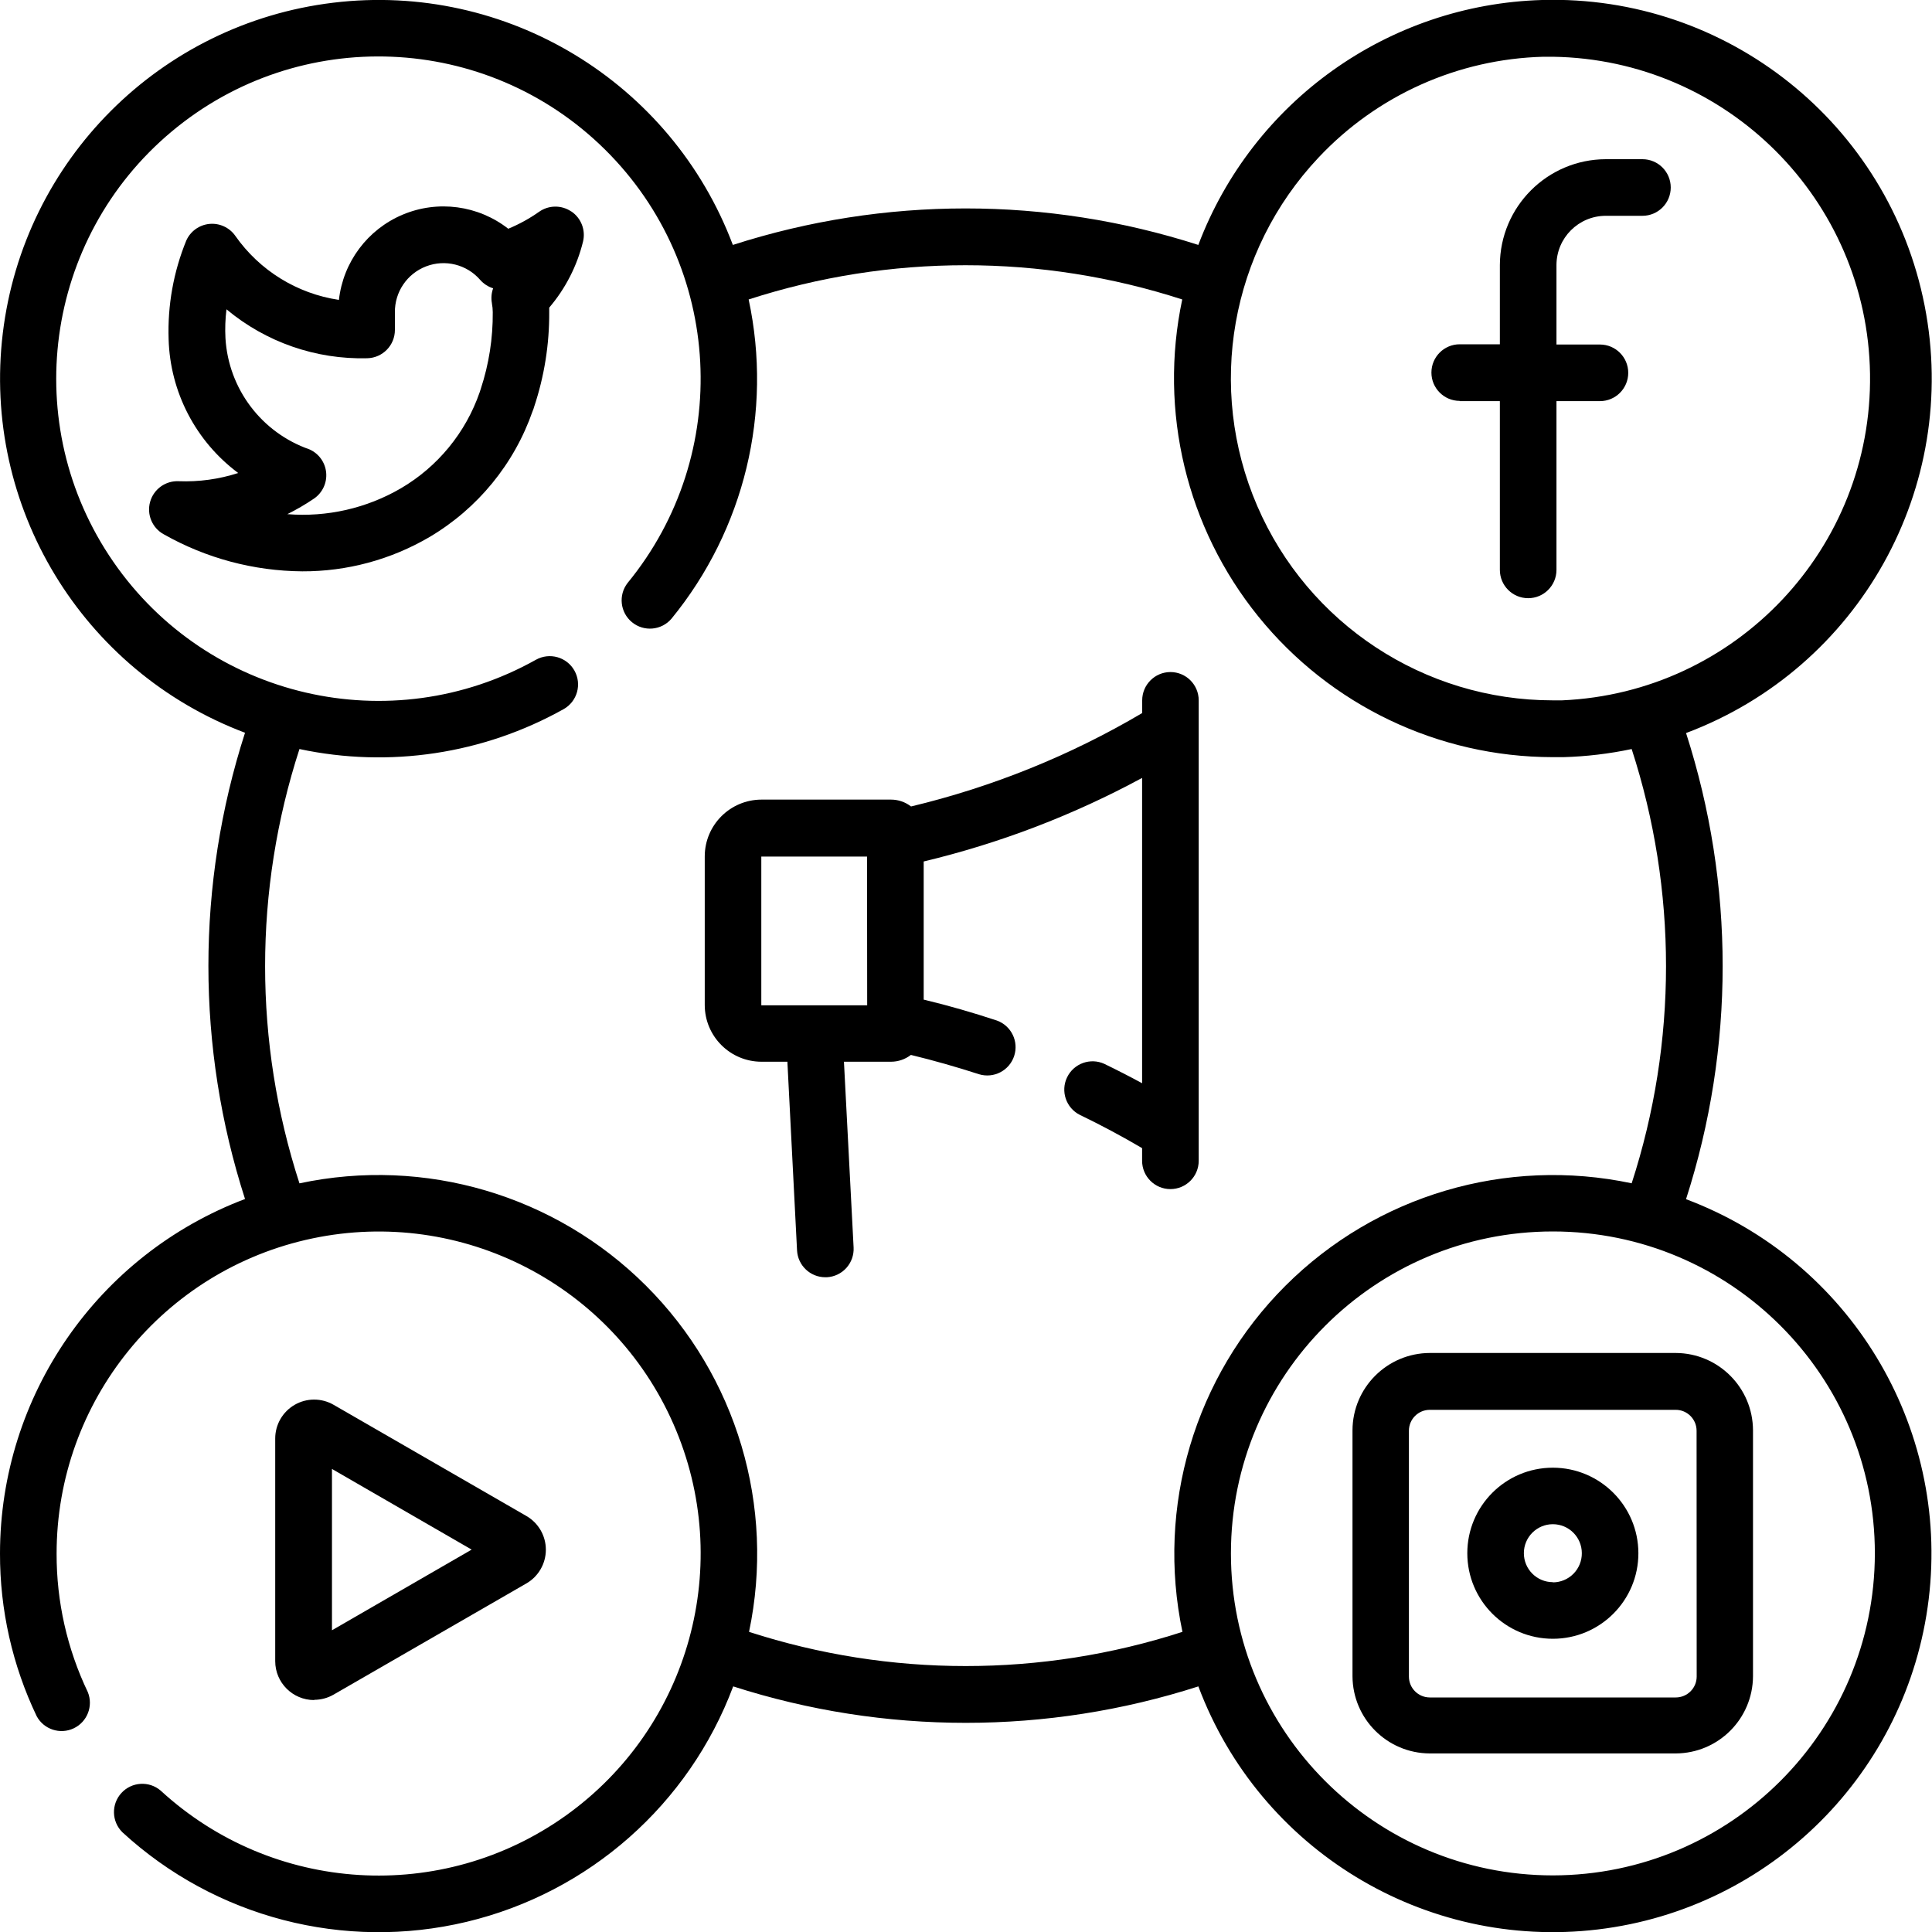
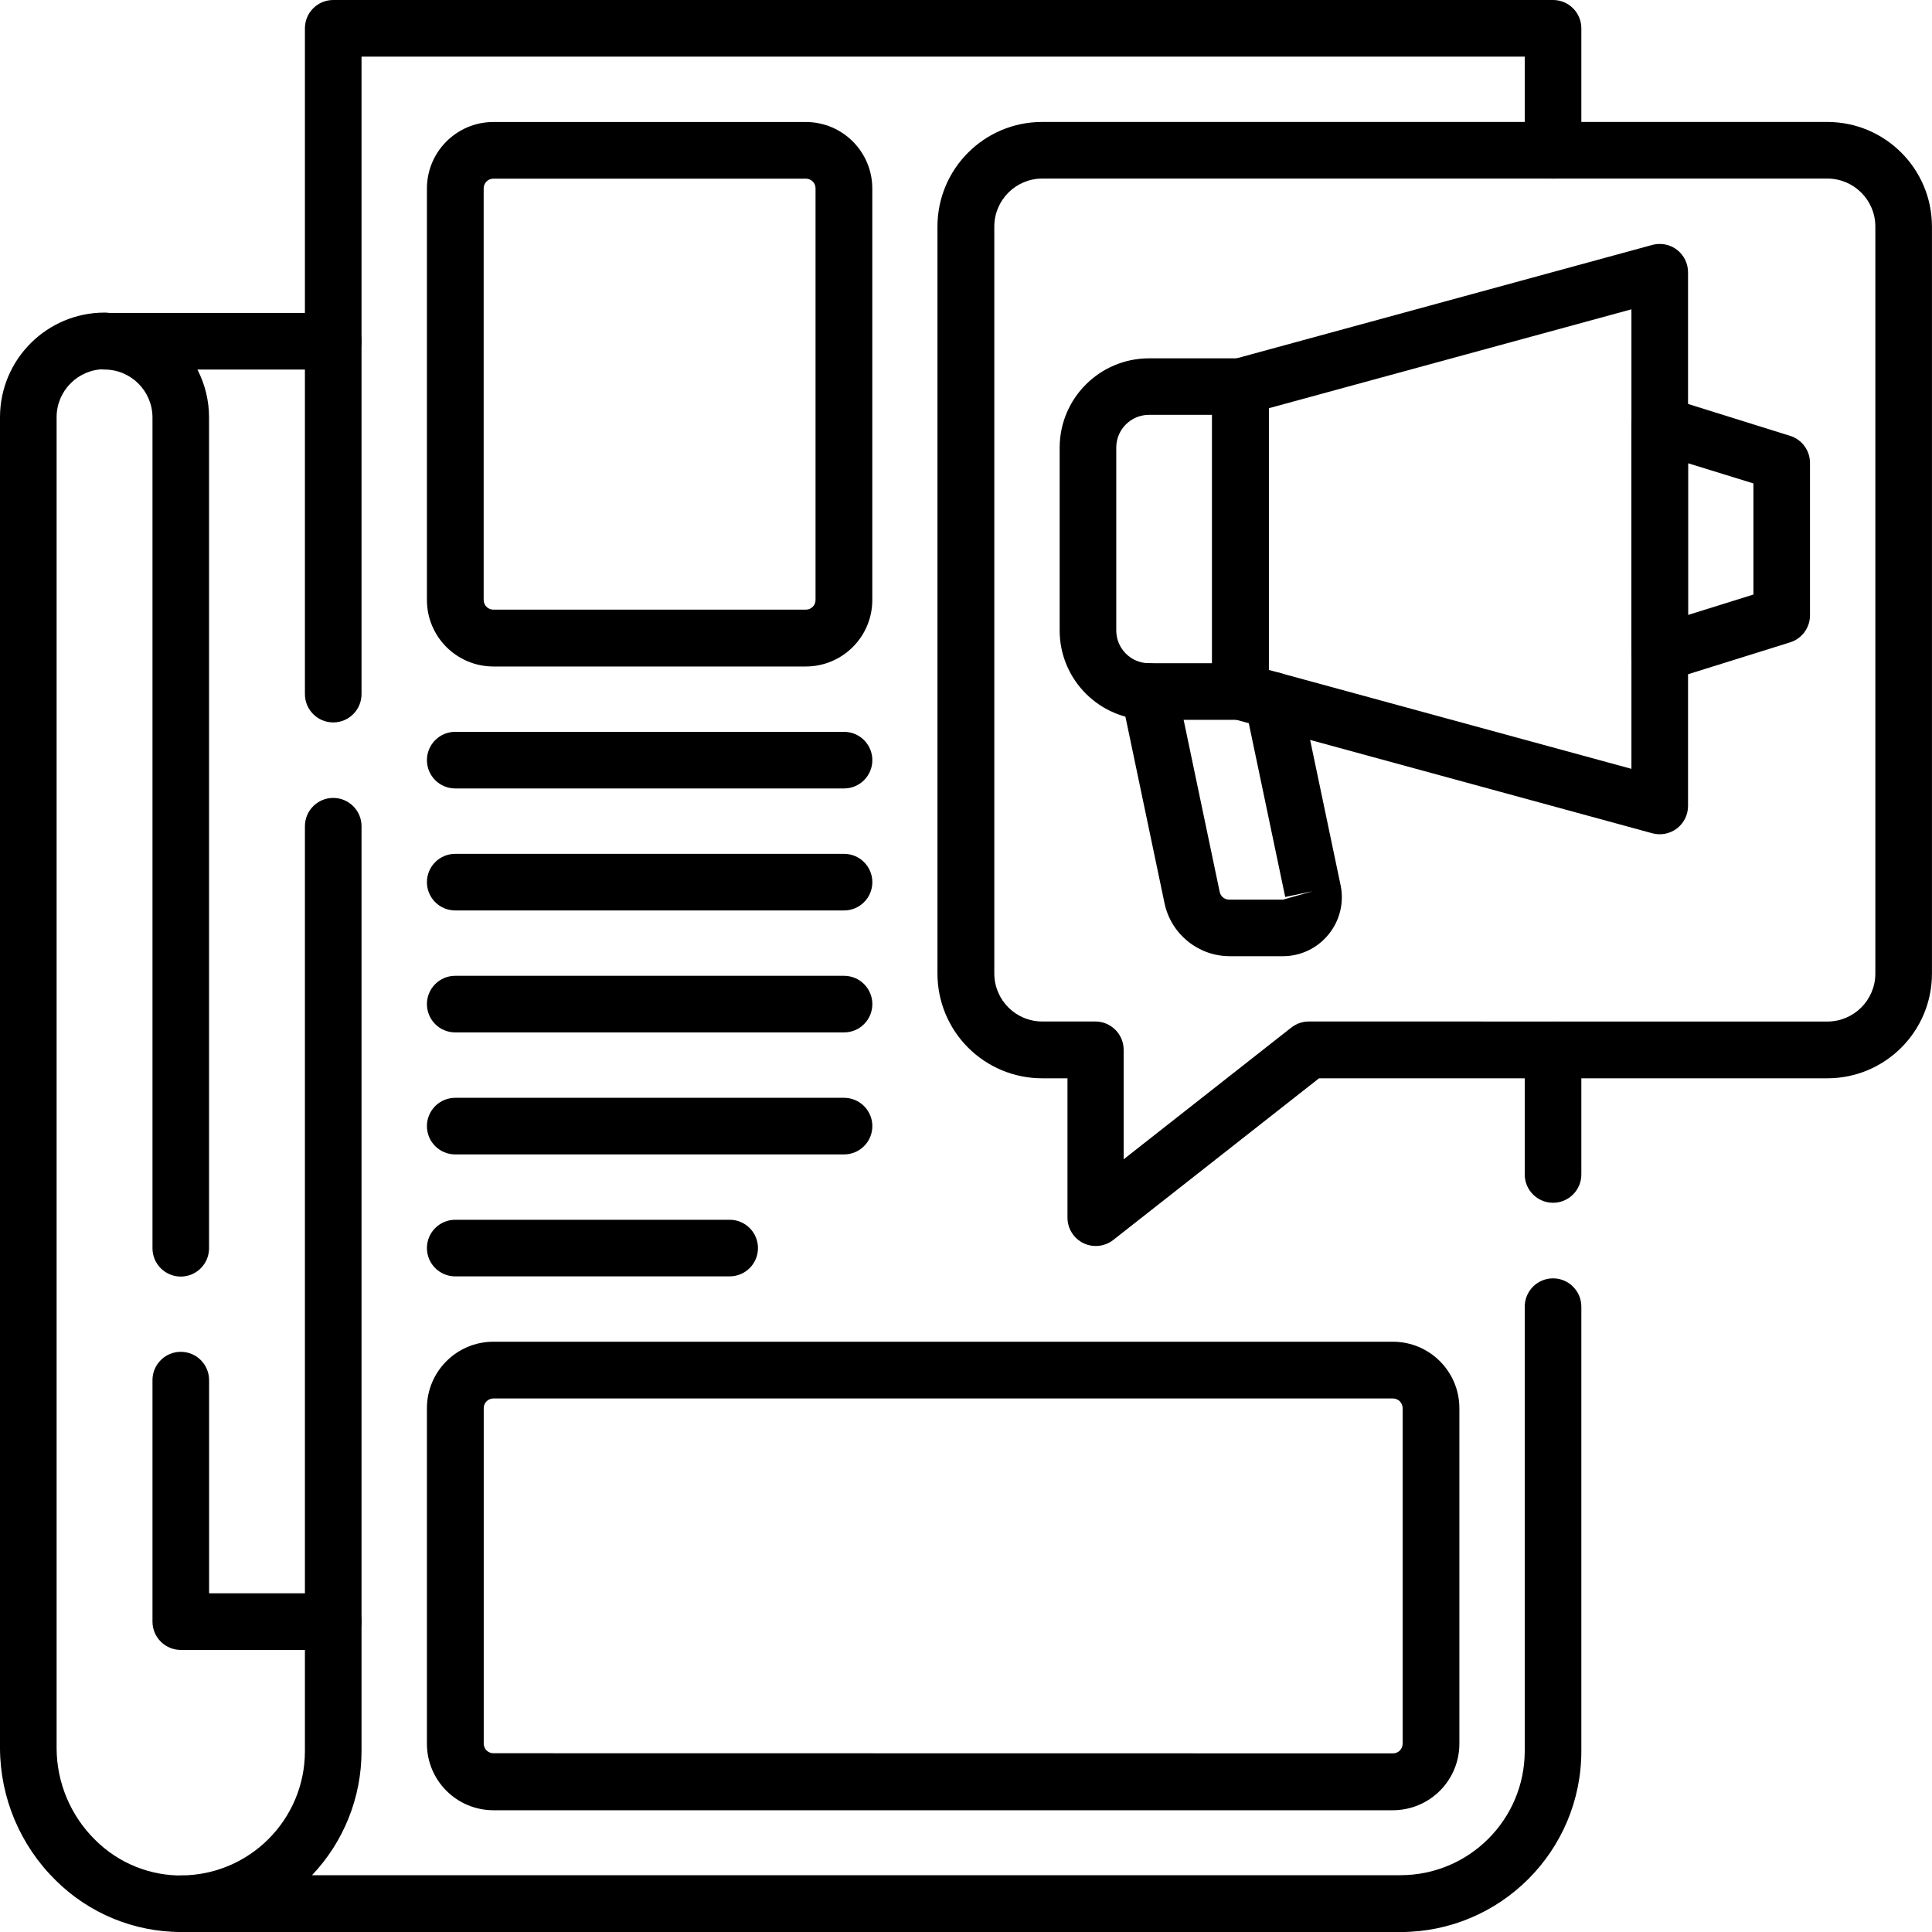
- <svg xmlns="http://www.w3.org/2000/svg" width="39.989" height="40" viewBox="0 0 39.989 40">
-   <g id="social-media_3_" data-name="social-media (3)" transform="translate(-0.5)">
-     <path id="Path_126702" data-name="Path 126702" d="M35.408,24.826a15.736,15.736,0,0,0,0-9.649A7.84,7.84,0,0,0,32.425,0a7.854,7.854,0,0,0-7.115,5.071,15.741,15.741,0,0,0-9.637,0,7.838,7.838,0,1,0-10.1,10.1,15.74,15.74,0,0,0,0,9.653A7.851,7.851,0,0,0,.5,32.162a7.767,7.767,0,0,0,.76,3.371.586.586,0,0,0,1.058-.5,6.6,6.6,0,0,1-.646-2.867,6.667,6.667,0,1,1,2.155,4.907.586.586,0,0,0-.793.862,7.838,7.838,0,0,0,12.646-3.02,15.743,15.743,0,0,0,9.631,0,7.838,7.838,0,1,0,10.1-10.086ZM27.8,3.261a6.623,6.623,0,0,1,4.656-2.086l.193,0A6.666,6.666,0,0,1,32.841,14.5l-.193,0A6.666,6.666,0,0,1,27.8,3.261ZM24.981,33.786a14.57,14.57,0,0,1-8.973,0A7.841,7.841,0,0,0,6.7,24.5a14.565,14.565,0,0,1,0-8.992,7.849,7.849,0,0,0,5.469-.826.586.586,0,0,0-.574-1.022,6.671,6.671,0,1,1,1.9-1.592.586.586,0,0,0,.906.743A7.841,7.841,0,0,0,16,6.2a14.568,14.568,0,0,1,8.977,0,7.848,7.848,0,0,0,7.665,9.476c.075,0,.151,0,.227,0a7.924,7.924,0,0,0,1.413-.168,14.564,14.564,0,0,1,0,8.991,7.841,7.841,0,0,0-9.3,9.29Zm7.669,5.042a6.666,6.666,0,1,1,6.667-6.666A6.674,6.674,0,0,1,32.65,38.828Zm0,0" />
-     <path id="Path_126703" data-name="Path 126703" d="M48.837,54.827a.586.586,0,0,0-.667.006,3.3,3.3,0,0,1-.638.351,2.178,2.178,0,0,0-3.506,1.473,3.194,3.194,0,0,1-2.146-1.327.586.586,0,0,0-1.015.1A4.958,4.958,0,0,0,40.5,57.47a3.579,3.579,0,0,0,1.441,2.771,3.557,3.557,0,0,1-1.232.17.586.586,0,0,0-.308,1.1,5.909,5.909,0,0,0,2.866.766,5.167,5.167,0,0,0,2.632-.709,4.9,4.9,0,0,0,2.138-2.61.608.608,0,0,0,.031-.088,6.088,6.088,0,0,0,.312-1.961c0-.031,0-.061,0-.092a3.333,3.333,0,0,0,.7-1.367.587.587,0,0,0-.24-.623Zm-1.644,1.9a1,1,0,0,1,.018.185,4.937,4.937,0,0,1-.248,1.587.559.559,0,0,0-.022.068,3.712,3.712,0,0,1-1.632,1.991,4.029,4.029,0,0,1-2.351.535,4.667,4.667,0,0,0,.549-.32.586.586,0,0,0-.091-1.021,2.6,2.6,0,0,1-1.739-2.3,3.387,3.387,0,0,1,.021-.6,4.367,4.367,0,0,0,2.916,1.013.586.586,0,0,0,.571-.586v-.363a1.006,1.006,0,0,1,1.765-.674.585.585,0,0,0,.269.175.588.588,0,0,0-.025.311Zm0,0" transform="translate(-36.509 -50.448)" />
-     <path id="Path_126704" data-name="Path 126704" d="M380.426,47.2h.831v3.494a.586.586,0,0,0,1.172,0V47.2h.9a.586.586,0,0,0,0-1.172h-.9V44.384a1.022,1.022,0,0,1,1.021-1.021h.759a.586.586,0,0,0,0-1.172h-.759a2.2,2.2,0,0,0-2.193,2.193v1.639h-.831a.586.586,0,0,0,0,1.172Zm0,0" transform="translate(-349.704 -38.895)" />
-     <path id="Path_126705" data-name="Path 126705" d="M74.3,377.074a.806.806,0,0,0,.4-.108l3.988-2.3a.806.806,0,0,0,0-1.4l-3.988-2.3a.806.806,0,0,0-1.209.7v4.607a.806.806,0,0,0,.806.806Zm.366-4.78,2.892,1.67-2.892,1.67Zm0,0" transform="translate(-67.293 -341.881)" />
-     <path id="Path_126706" data-name="Path 126706" d="M365.594,358.555H360.5a1.606,1.606,0,0,0-1.6,1.6v5.091a1.606,1.606,0,0,0,1.6,1.6h5.092a1.606,1.606,0,0,0,1.6-1.6v-5.091A1.606,1.606,0,0,0,365.594,358.555Zm.432,6.7a.433.433,0,0,1-.432.432H360.5a.433.433,0,0,1-.432-.432v-5.091a.433.433,0,0,1,.432-.432h5.092a.433.433,0,0,1,.432.432Zm0,0" transform="translate(-330.398 -330.543)" />
-     <path id="Path_126707" data-name="Path 126707" d="M391.119,389a1.771,1.771,0,1,0,1.771,1.771A1.773,1.773,0,0,0,391.119,389Zm0,2.37a.6.6,0,1,1,.6-.6A.6.6,0,0,1,391.119,391.374Zm0,0" transform="translate(-358.469 -358.613)" />
-     <path id="Path_126708" data-name="Path 126708" d="M196.909,178.094a.586.586,0,0,0-.586.586v.263a17.357,17.357,0,0,1-4.786,1.934.676.676,0,0,0-.413-.142h-2.683a1.177,1.177,0,0,0-1.175,1.175v3.077a1.176,1.176,0,0,0,1.175,1.175h.536l.2,3.907a.586.586,0,0,0,.585.555h.031a.586.586,0,0,0,.555-.616l-.2-3.846h.973a.675.675,0,0,0,.413-.141c.475.115.948.25,1.411.4a.586.586,0,0,0,.369-1.112c-.5-.165-1-.31-1.515-.433v-2.86a18.581,18.581,0,0,0,4.522-1.73v6.321q-.386-.209-.78-.4a.586.586,0,0,0-.508,1.056c.436.21.868.441,1.288.688v.262a.586.586,0,0,0,1.172,0V178.68A.586.586,0,0,0,196.909,178.094Zm-6.28,6.9-2.192,0,0-3.08h2.189Zm0,0" transform="translate(-172.175 -164.18)" />
+ <svg xmlns="http://www.w3.org/2000/svg" width="40" height="40" viewBox="0 0 40 40">
+   <defs>
+     <clipPath id="clip-path">
+       <path id="path6287" d="M0-682.665H40v40H0Z" transform="translate(0 682.665)" />
+     </clipPath>
+   </defs>
+   <g id="g6261" transform="translate(0 682.665)">
+     <g id="g6263" transform="translate(8.839 -667.513)">
+       <path id="path6265" d="M-1.364-8.828h-8.05A.586.586,0,0,1-10-9.414.586.586,0,0,1-9.414-10h8.05a.586.586,0,0,1,.586.586A.586.586,0,0,1-1.364-8.828Z" transform="translate(10 10)" />
+     </g>
+     <g id="g6267" transform="translate(8.839 -664.987)">
+       <path id="path6269" d="M-1.364-8.828h-8.05A.586.586,0,0,1-10-9.414.586.586,0,0,1-9.414-10h8.05a.586.586,0,0,1,.586.586A.586.586,0,0,1-1.364-8.828Z" transform="translate(10 10)" />
+     </g>
+     <g id="g6271" transform="translate(8.839 -662.462)">
+       <path id="path6273" d="M-1.364-8.828h-8.05A.586.586,0,0,1-10-9.414.586.586,0,0,1-9.414-10h8.05a.586.586,0,0,1,.586.586A.586.586,0,0,1-1.364-8.828Z" transform="translate(10 10)" />
+     </g>
+     <g id="g6275" transform="translate(8.839 -659.936)">
+       <path id="path6277" d="M-1.364-8.828h-8.05A.586.586,0,0,1-10-9.414.586.586,0,0,1-9.414-10h8.05a.586.586,0,0,1,.586.586A.586.586,0,0,1-1.364-8.828Z" transform="translate(10 10)" />
+     </g>
+     <g id="g6279" transform="translate(8.839 -657.411)">
+       <path id="path6281" d="M-3.732-8.828H-9.414A.586.586,0,0,1-10-9.414.586.586,0,0,1-9.414-10h5.682a.586.586,0,0,1,.586.586A.586.586,0,0,1-3.732-8.828Z" transform="translate(10 10)" />
+     </g>
+     <g id="g6283" transform="translate(0 -682.665)">
+       <g id="g6285" clip-path="url(#clip-path)">
+         <g id="g6291" transform="translate(0 6.471)">
+           <path id="path6293" d="M-61.181-528.682a3.681,3.681,0,0,1-2.592-1.071,3.855,3.855,0,0,1-1.152-2.734v-27.559a2.167,2.167,0,0,1,2.164-2.164.586.586,0,0,1,.586.586.586.586,0,0,1-.586.586.994.994,0,0,0-.992.992v27.559a2.676,2.676,0,0,0,.8,1.9,2.517,2.517,0,0,0,1.821.735.586.586,0,0,1,.6.575.586.586,0,0,1-.575.6Z" transform="translate(64.925 562.211)" />
+         </g>
+         <g id="g6295" transform="translate(3.157 27.988)">
+           <path id="path6297" d="M-6.258-3.828H-9.414A.586.586,0,0,1-10-4.414v-5A.586.586,0,0,1-9.414-10a.586.586,0,0,1,.586.586V-5h2.57a.586.586,0,0,1,.586.586A.586.586,0,0,1-6.258-3.828Z" transform="translate(10 10)" />
+         </g>
+         <g id="g6299" transform="translate(1.578 6.471)">
+           <path id="path6301" d="M-34.782-310.6a.586.586,0,0,1-.586-.586v-17.2a.994.994,0,0,0-.993-.993.586.586,0,0,1-.586-.586.586.586,0,0,1,.586-.586h4.735a.586.586,0,0,1,.586.586.586.586,0,0,1-.586.586h-2.812a2.152,2.152,0,0,1,.241.993v17.2A.586.586,0,0,1-34.782-310.6Z" transform="translate(36.947 330.559)" />
+         </g>
+         <g id="g6303" transform="translate(6.313 0)">
+           <path id="path6305" d="M-9.414-230.309a.586.586,0,0,1-.586-.586V-244.68a.586.586,0,0,1,.586-.586H15.841a.586.586,0,0,1,.586.586v2.526a.586.586,0,0,1-.586.586.586.586,0,0,1-.586-.586v-1.94H-8.828v13.2A.586.586,0,0,1-9.414-230.309Z" transform="translate(10 245.266)" />
+         </g>
+         <g id="g6307" transform="translate(3.157 16.52)">
+           <path id="path6309" d="M-469.039-156.252h-25.254a.586.586,0,0,1-.586-.586.586.586,0,0,1,.586-.586,2.574,2.574,0,0,0,2.57-2.571v-19.152a.586.586,0,0,1,.586-.586.586.586,0,0,1,.586.586V-160a3.73,3.73,0,0,1-1.025,2.571h22.537A2.574,2.574,0,0,0-466.468-160V-169.2a.586.586,0,0,1,.586-.586.586.586,0,0,1,.586.586V-160A3.747,3.747,0,0,1-469.039-156.252Z" transform="translate(494.879 179.733)" />
+         </g>
+         <g id="g6311" transform="translate(31.568 21.15)">
+           <path id="path6313" d="M-9.414-50.288A.586.586,0,0,1-10-50.873v-2.58a.586.586,0,0,1,.586-.586.586.586,0,0,1,.586.586v2.58A.586.586,0,0,1-9.414-50.288Z" transform="translate(10 54.04)" />
+         </g>
+         <g id="g6315" transform="translate(19.414 2.525)">
+           <path id="path6317" d="M-312.231-10h16.257a2.167,2.167,0,0,1,2.164,2.164V7.632A2.167,2.167,0,0,1-295.974,9.8H-306.5l-4.26,3.347a.586.586,0,0,1-.618.066.586.586,0,0,1-.33-.527V9.8h-.519A2.167,2.167,0,0,1-314.4,7.632V-7.836A2.167,2.167,0,0,1-312.231-10Zm16.257,18.625a.994.994,0,0,0,.992-.992V-7.836a.994.994,0,0,0-.992-.992h-16.257a.994.994,0,0,0-.992.992V7.632a.994.994,0,0,0,.992.992h1.1a.586.586,0,0,1,.586.586v2.267l3.472-2.728a.586.586,0,0,1,.362-.125Z" transform="translate(314.395 10)" />
+         </g>
+         <g id="g6319" transform="translate(21.939 7.418)">
+           <path id="path6321" d="M-60.133-110.265h-1.894a1.851,1.851,0,0,1-1.849-1.849V-115.9a1.851,1.851,0,0,1,1.849-1.849h1.894a.586.586,0,0,1,.586.586v6.314A.586.586,0,0,1-60.133-110.265Zm-1.894-6.314a.678.678,0,0,0-.677.677v3.788a.678.678,0,0,0,.677.677h1.308v-5.142Z" transform="translate(63.876 117.75)" />
+         </g>
+         <g id="g6323" transform="translate(23.202 13.732)">
+           <path id="path6325" d="M-50.4-7.048h-1.107a1.381,1.381,0,0,1-1.346-1.093l-.894-4.265A.586.586,0,0,1-53.3-13.1a.586.586,0,0,1,.694.453l.894,4.266a.2.2,0,0,0,.2.162H-50.4l.618-.175-.573.12-.828-3.95a.586.586,0,0,1,.453-.694.586.586,0,0,1,.694.453l.828,3.95A1.213,1.213,0,0,1-49.457-7.5,1.212,1.212,0,0,1-50.4-7.048Z" transform="translate(53.762 13.113)" />
+         </g>
+         <g id="g6327" transform="translate(25.096 5.051)">
+           <path id="path6329" d="M-.733-50.407a.586.586,0,0,1,.356.12.586.586,0,0,1,.23.466v11.049a.586.586,0,0,1-.23.466.586.586,0,0,1-.51.1l-8.681-2.368A.586.586,0,0,1-10-41.14v-6.314a.586.586,0,0,1,.432-.565l8.681-2.368A.586.586,0,0,1-.733-50.407Zm-.586,10.867v-9.514l-7.509,2.048v5.418Z" transform="translate(10 50.407)" />
+         </g>
+         <g id="g6331" transform="translate(33.777 8.208)">
+           <path id="path6333" d="M-52.514-71.438a.586.586,0,0,1-.347-.114.586.586,0,0,1-.239-.472v-4.735a.586.586,0,0,1,.239-.472.586.586,0,0,1,.522-.087l2.525.789a.586.586,0,0,1,.411.559v3.157a.586.586,0,0,1-.411.559l-2.525.789A.585.585,0,0,1-52.514-71.438Zm.586-4.524v3.141l1.354-.423v-2.3Z" transform="translate(53.1 77.345)" />
+         </g>
+         <g id="g6335" transform="translate(8.839 27.779)">
+           <path id="path6337" d="M-339.957-10h18.625a1.377,1.377,0,0,1,1.375,1.375V-1.68A1.377,1.377,0,0,1-321.333-.3h-18.625a1.377,1.377,0,0,1-1.375-1.375V-8.625A1.377,1.377,0,0,1-339.957-10Zm18.625,8.523a.2.2,0,0,0,.2-.2V-8.625a.2.2,0,0,0-.2-.2h-18.625a.2.2,0,0,0-.2.2V-1.68a.2.2,0,0,0,.2.2Z" transform="translate(341.333 10)" />
+         </g>
+         <g id="g6339" transform="translate(8.839 2.525)">
+           <path id="path6341" d="M-126.067-171.127h-6.471a1.377,1.377,0,0,1-1.375-1.375v-8.523a1.377,1.377,0,0,1,1.375-1.375h6.471a1.377,1.377,0,0,1,1.375,1.375v8.523A1.377,1.377,0,0,1-126.067-171.127Zm-6.471-10.1a.2.2,0,0,0-.2.2v8.523a.2.2,0,0,0,.2.2h6.471a.2.2,0,0,0,.2-.2v-8.523a.2.2,0,0,0-.2-.2Z" transform="translate(133.913 182.401)" />
+         </g>
+       </g>
+     </g>
  </g>
</svg>
